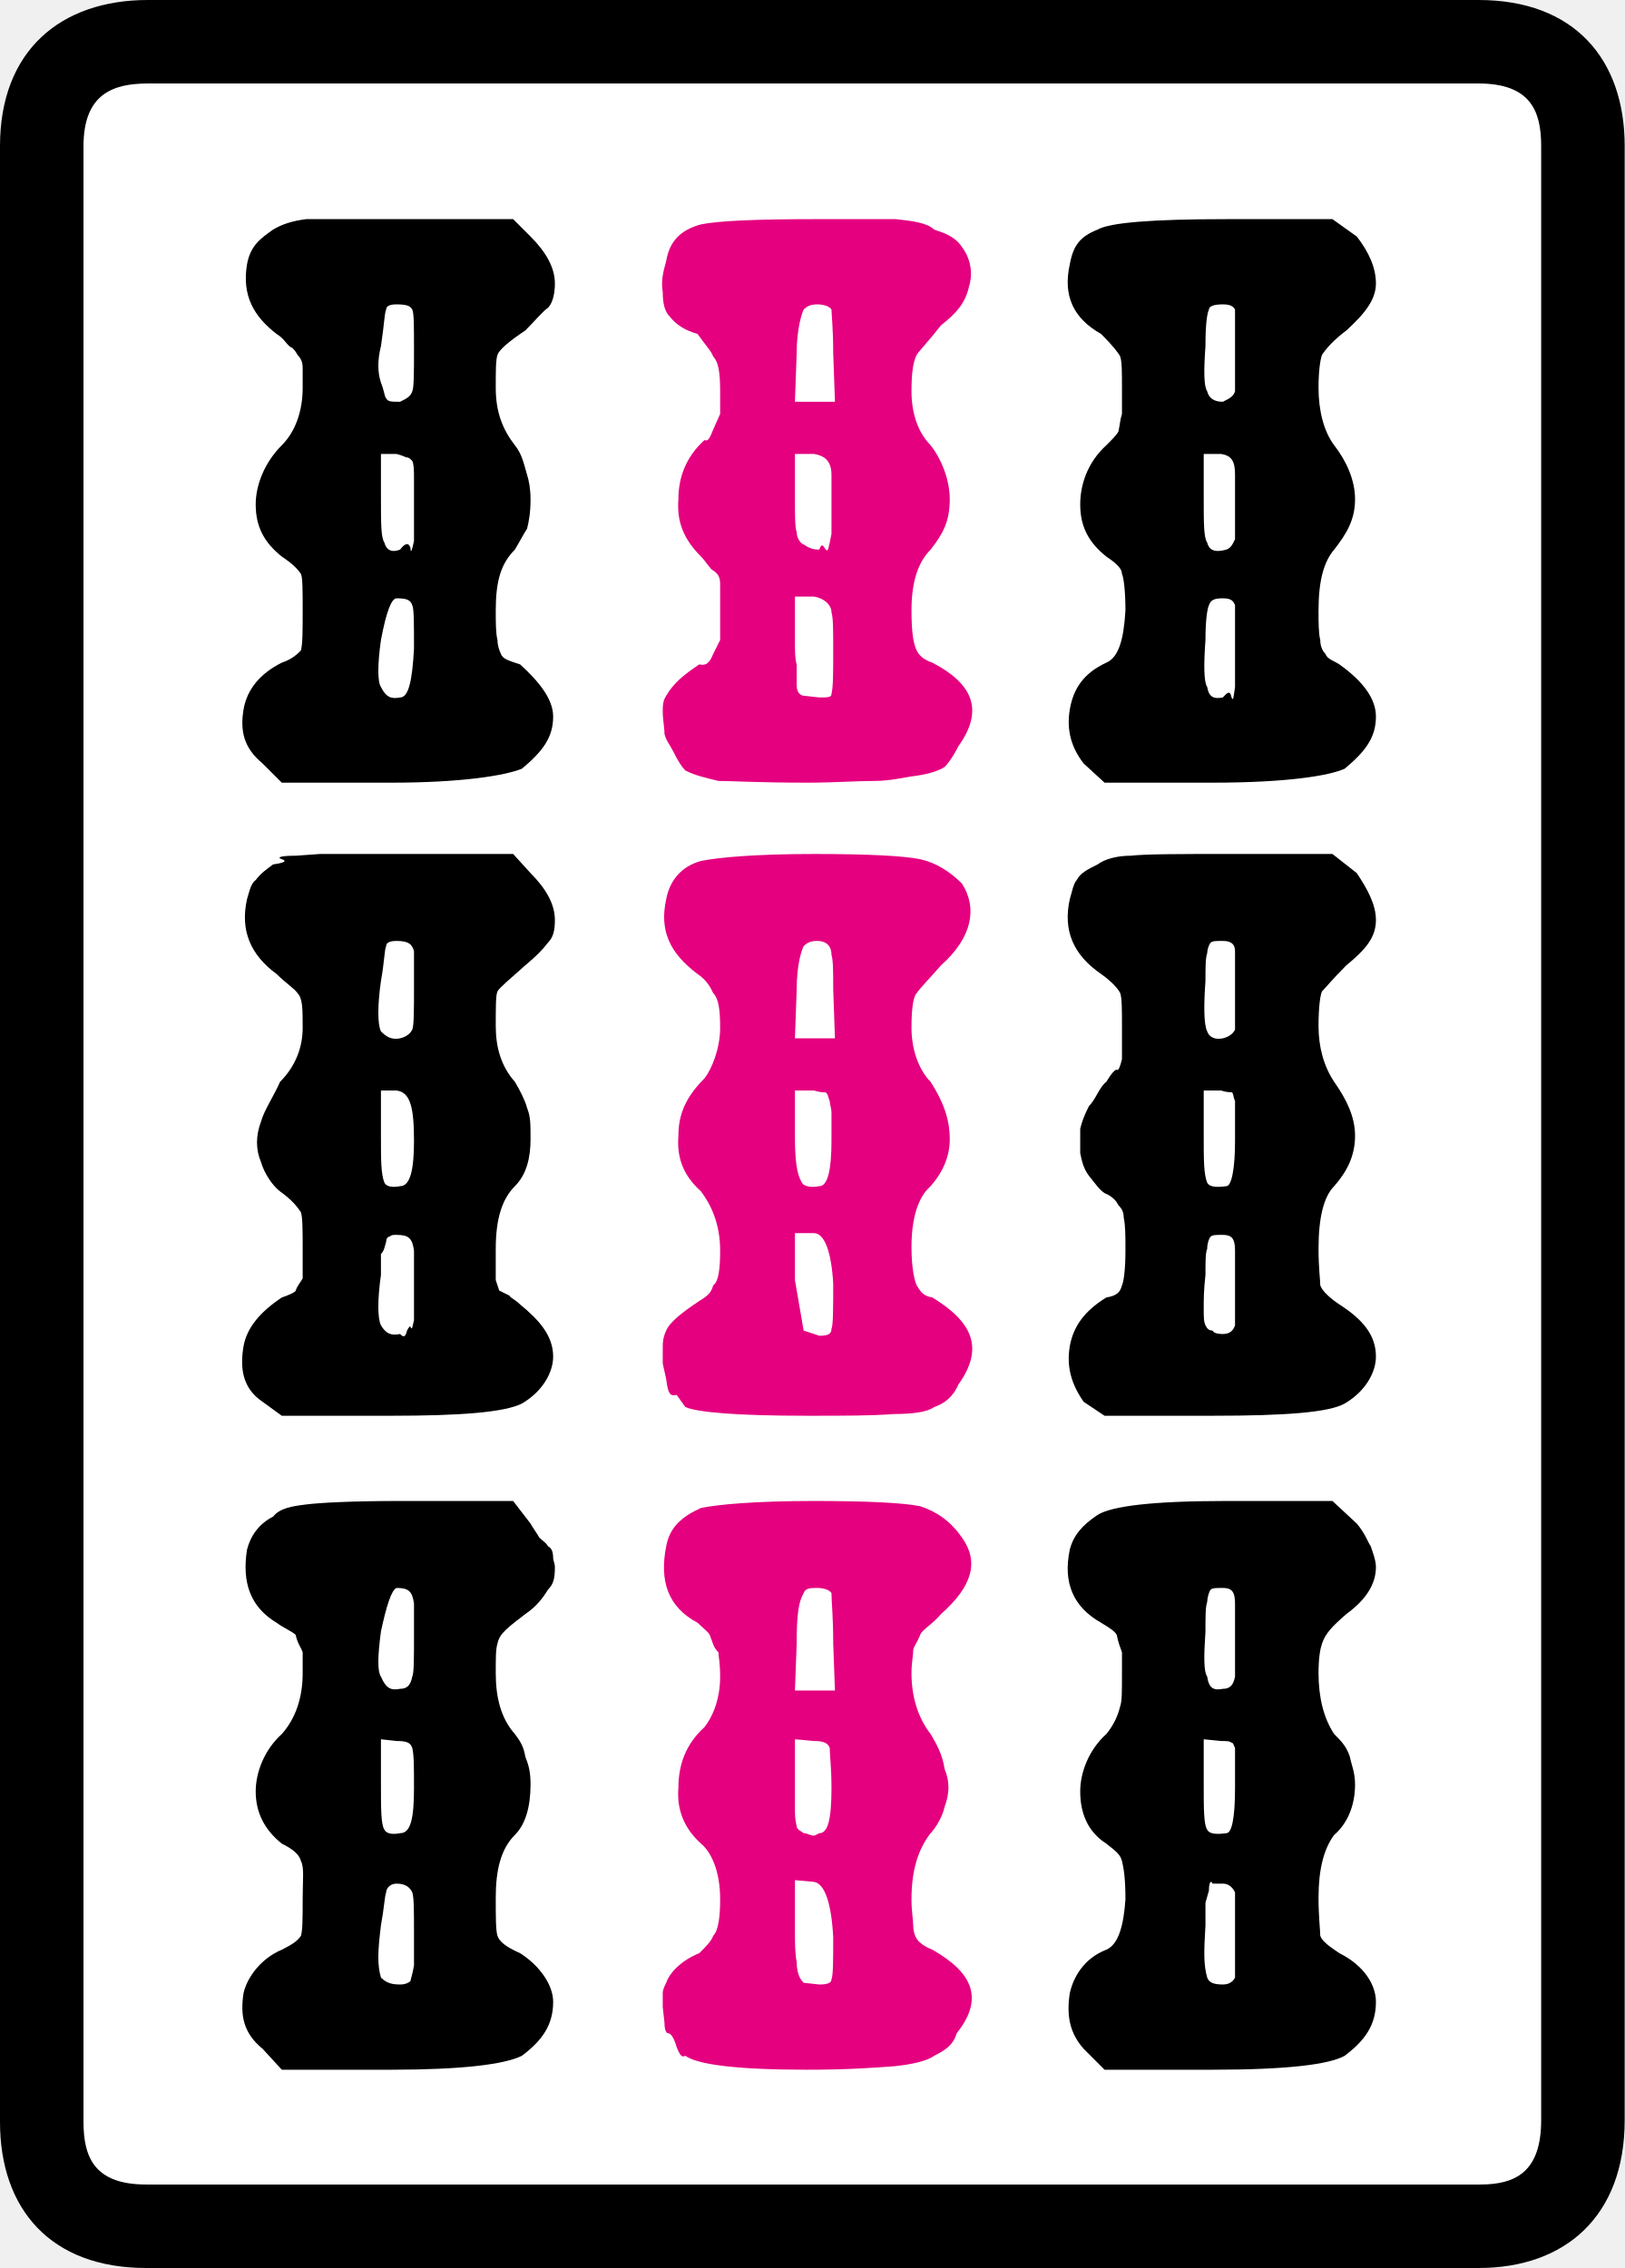
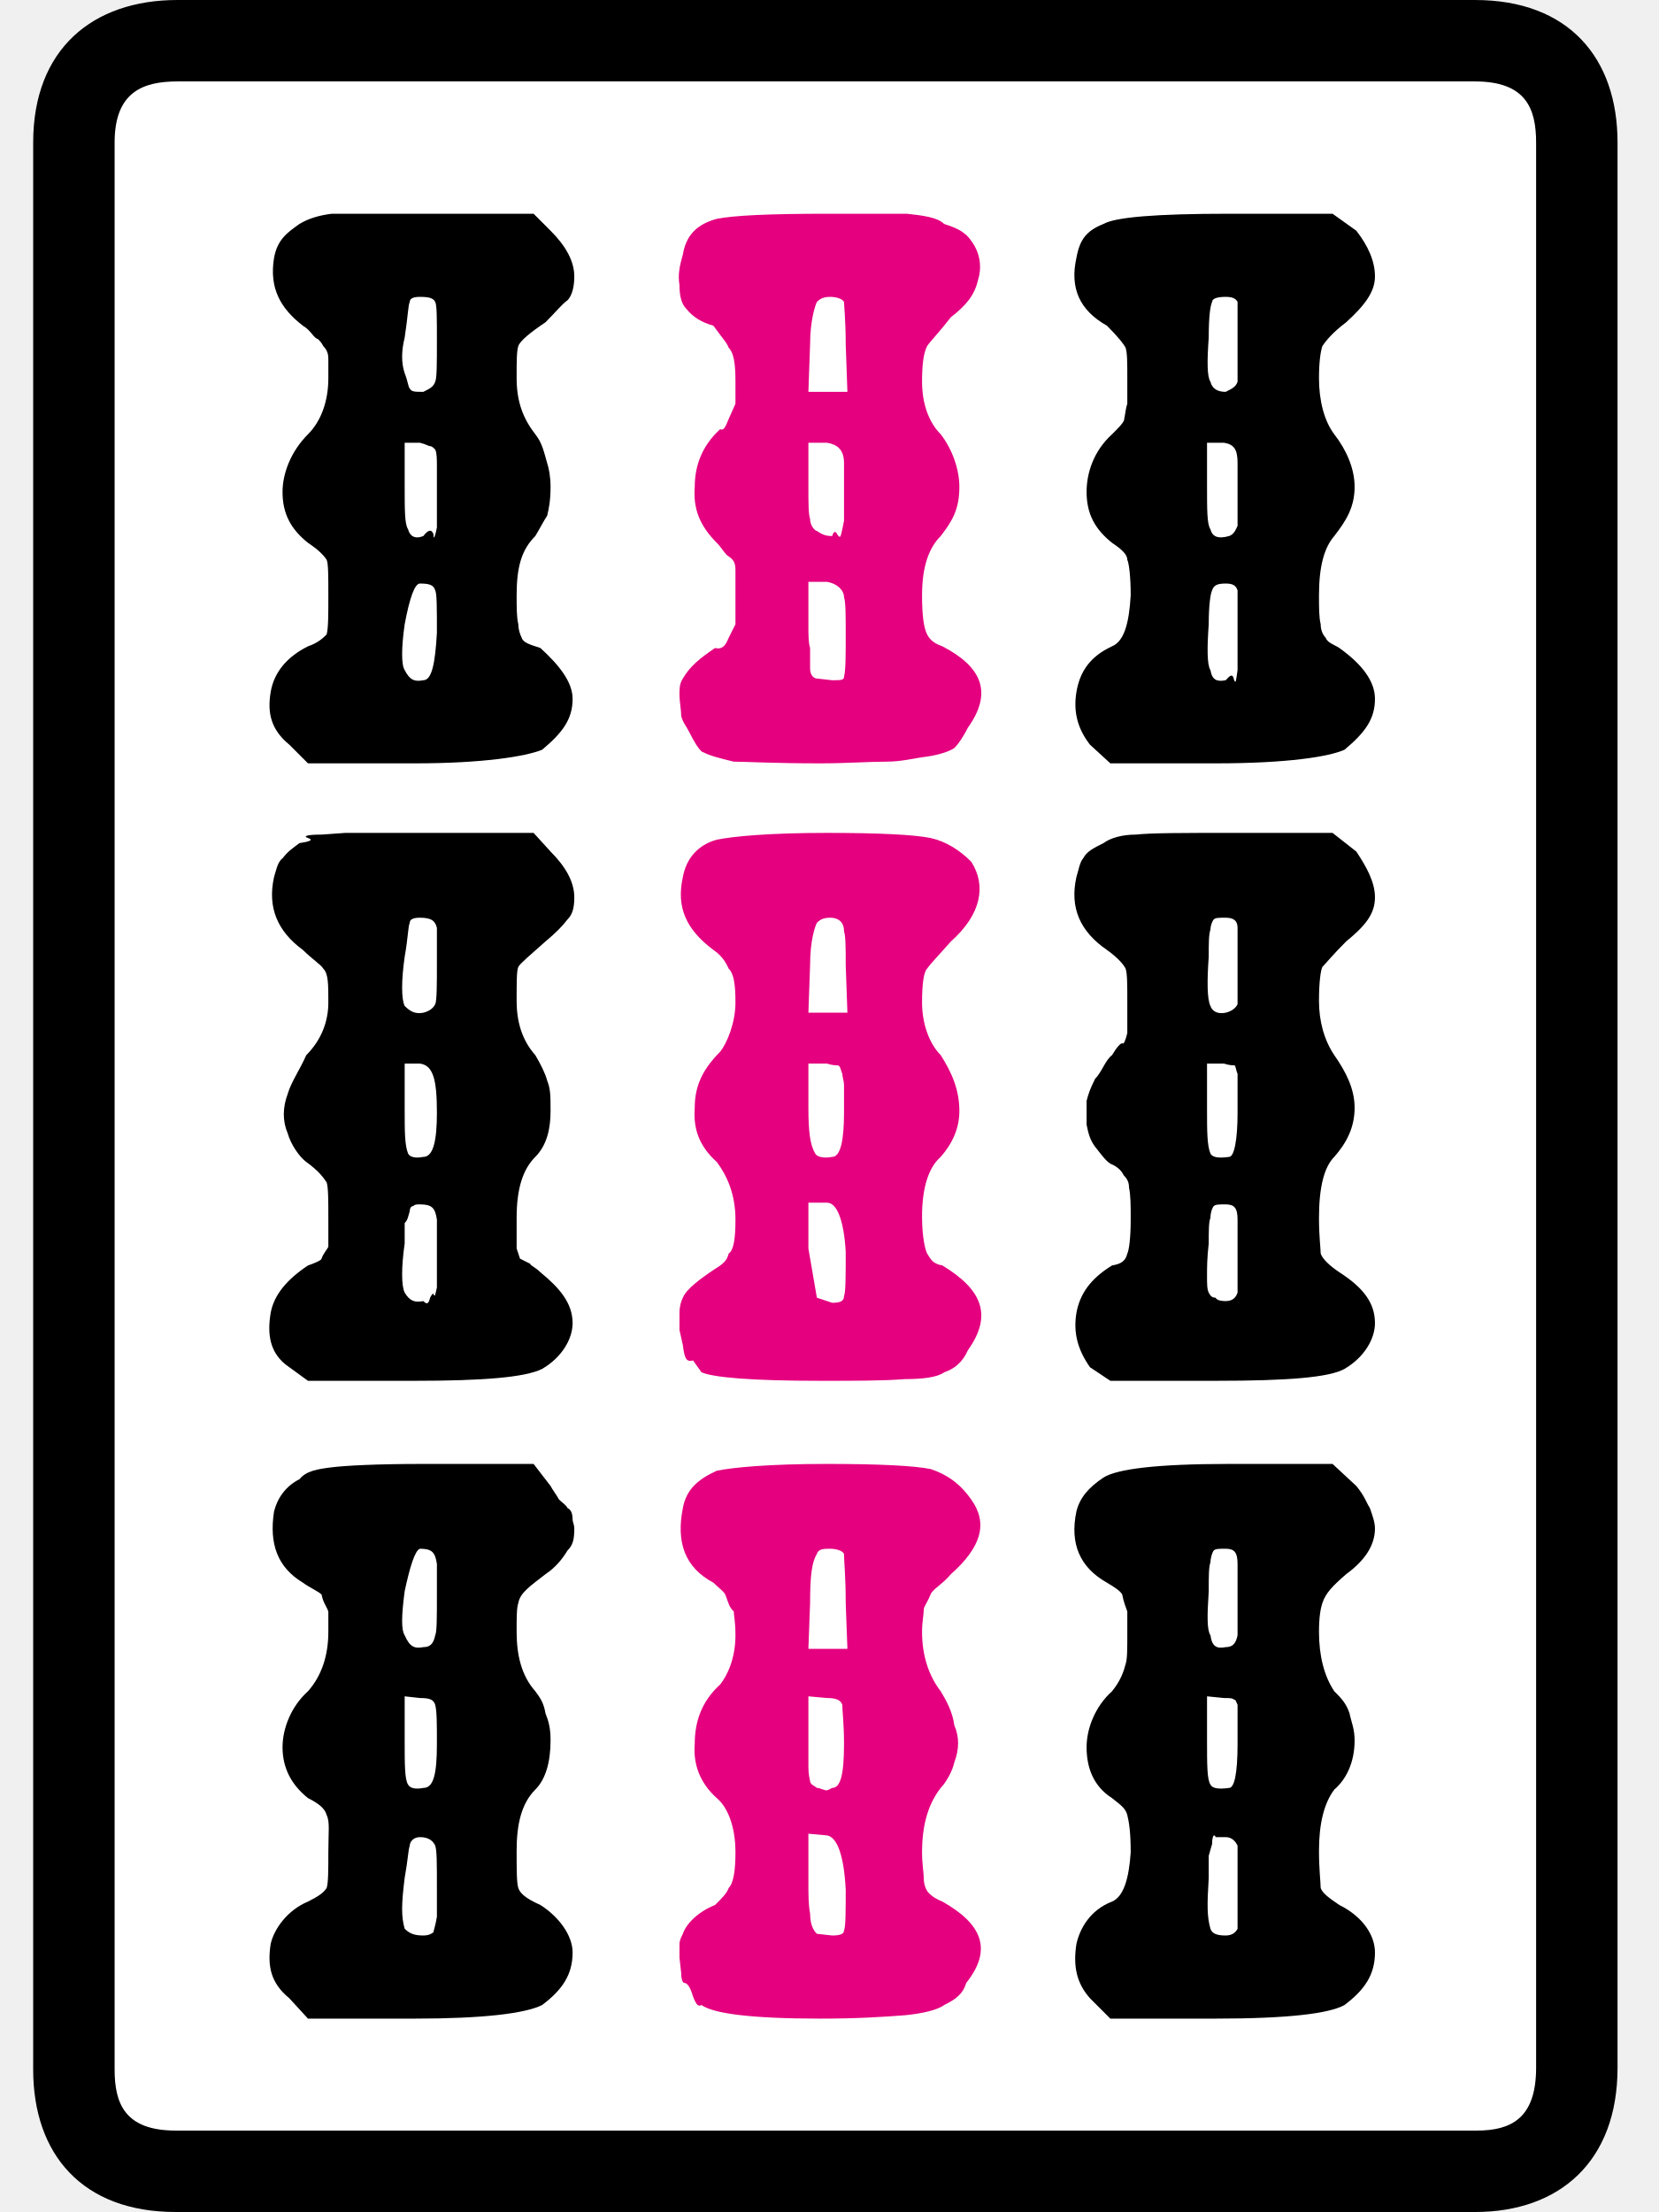
- <svg xmlns="http://www.w3.org/2000/svg" id="glyph74" version="1.1" width="71.626" height="100">
-   <defs id="defs4" />
-   <g transform="matrix(0.07668712,0,0,-0.07668712,0,77.9908)" id="g4">
-     <path fill="#ffffff" d="m 48,-203 v 11 1125 c 0,30 17,36 37,36 h 765 c 30,0 36,-16 36,-36 V -202 c 0,-30 -15,-37 -35,-37 H 84 c -30,0 -36,16 -36,36 z" id="path1" />
-     <path d="m 295,891 10,-10 c 9,-9 14,-18 14,-27 0,-5 -1,-11 -4,-14 -3,-2 -7,-7 -13,-13 -9,-6 -15,-11 -16,-14 -1,-3 -1,-9 -1,-19 0,-14 4,-24 11,-33 4,-5 5,-10 7,-17 1,-3 2,-8 2,-14 0,-8 -1,-13 -2,-17 -2,-3 -4,-7 -7,-12 -8,-8 -11,-18 -11,-35 0,-7 0,-13 1,-17 0,-3 1,-6 2,-8 1,-3 5,-4 11,-6 11,-10 19,-20 19,-30 0,-12 -6,-20 -18,-30 -10,-4 -35,-8 -75,-8 h -63 l -11,11 c -11,9 -13,19 -11,31 2,12 10,21 22,27 6,2 9,5 11,7 1,4 1,11 1,23 0,11 0,19 -1,21 -2,3 -5,6 -11,10 -10,8 -15,17 -15,30 0,11 5,24 15,34 8,8 12,20 12,33 v 11 c 0,2 0,5 -3,8 -1,2 -2,3 -3,4 -3,1 -4,5 -9,8 -13,10 -20,22 -17,40 2,11 8,15 15,20 5,3 11,5 19,6 8,0 26,0 54,0 z m 471,0 14,-10 c 7,-9 11,-18 11,-27 0,-9 -6,-17 -17,-27 -8,-6 -12,-11 -14,-14 -1,-3 -2,-9 -2,-19 0,-13 3,-25 9,-33 7,-9 12,-20 12,-31 0,-12 -5,-20 -12,-29 -6,-7 -9,-18 -9,-35 0,-7 0,-13 1,-17 0,-3 1,-6 3,-8 1,-3 5,-4 8,-6 14,-10 21,-20 21,-30 0,-12 -6,-20 -18,-30 -9,-4 -33,-8 -76,-8 h -62 l -12,11 c -7,9 -10,19 -8,31 2,12 8,21 21,27 7,3 10,13 11,30 0,11 -1,19 -2,21 0,3 -3,6 -9,10 -10,8 -15,17 -15,30 0,11 4,24 15,34 4,4 6,6 7,8 1,5 1,7 2,10 0,3 0,9 0,15 0,9 0,15 -1,18 -1,2 -4,6 -11,13 -16,9 -22,22 -18,40 2,11 6,16 16,20 7,4 31,6 74,6 z M 228,842 c -4,0 -6,-1 -6,-3 -1,-2 -1,-8 -3,-21 -2,-8 -2,-15 0,-21 2,-5 2,-8 3,-9 1,-2 3,-2 8,-2 4,2 6,3 7,6 1,2 1,11 1,24 0,14 0,21 -1,23 -1,2 -3,3 -9,3 z m 475,0 c -5,0 -8,-1 -8,-3 -1,-2 -2,-8 -2,-21 -1,-14 -1,-23 1,-26 1,-4 4,-6 9,-6 4,2 6,3 7,6 0,2 0,11 0,24 0,14 0,21 0,23 -1,2 -3,3 -7,3 z M 219,731 c 0,-15 0,-23 2,-26 1,-4 4,-6 9,-4 3,4 5,4 6,1 0,-4 1,-1 2,4 v 8 28 c 0,4 0,8 -1,10 -1,1 -2,2 -3,2 -1,0 -2,1 -6,2 h -9 z m 473,0 c 0,-15 0,-23 2,-26 1,-4 4,-6 11,-4 3,1 4,4 5,6 0,3 0,9 0,21 v 16 c 0,8 -2,11 -8,12 H 692 Z M 228,673 c -3,0 -6,-8 -9,-24 -2,-14 -2,-24 0,-27 3,-6 6,-7 11,-6 5,0 7,10 8,28 0,15 0,23 -1,25 -1,3 -3,4 -9,4 z m 475,0 c -5,0 -7,-1 -8,-4 -1,-2 -2,-9 -2,-20 -1,-14 -1,-24 1,-27 1,-6 4,-7 9,-6 2,2 4,5 5,0 1,-2 1,-1 2,6 v 8 14 c 0,15 0,23 0,25 -1,3 -3,4 -7,4 z M 230,526 v 0 h 65 l 10,-11 c 9,-9 14,-18 14,-27 0,-6 -1,-10 -4,-13 -3,-4 -7,-8 -13,-13 -9,-8 -15,-13 -16,-15 -1,-2 -1,-9 -1,-20 0,-12 3,-23 11,-32 3,-5 6,-11 7,-15 2,-5 2,-9 2,-18 0,-10 -2,-20 -9,-27 -7,-7 -11,-18 -11,-36 v -18 l 2,-6 6,-3 c 0,-1 3,-2 6,-5 11,-9 19,-18 19,-30 0,-9 -6,-20 -18,-27 -10,-5 -35,-7 -75,-7 h -63 l -11,8 c -12,8 -13,20 -11,32 2,11 10,20 22,28 3,1 8,3 8,4 1,3 3,5 4,7 0,3 0,9 0,16 0,11 0,19 -1,22 -2,3 -5,7 -12,12 -4,3 -9,10 -11,17 -3,7 -3,15 0,23 2,7 7,14 11,23 9,9 13,20 13,31 0,11 0,17 -3,20 -1,2 -7,6 -12,11 -15,11 -21,25 -17,43 1,3 2,9 5,11 3,4 6,6 10,9 7,1 8,2 5,3 -3,1 -1,2 8,2 l 14,1 z m 536,0 14,-11 c 6,-9 11,-18 11,-27 0,-10 -6,-17 -17,-26 -8,-8 -12,-13 -14,-15 -1,-2 -2,-9 -2,-20 0,-12 3,-23 9,-32 7,-10 12,-20 12,-31 0,-12 -5,-21 -12,-29 -6,-6 -9,-18 -9,-36 0,-11 1,-18 1,-21 1,-3 5,-7 11,-11 14,-9 21,-18 21,-30 0,-9 -6,-20 -18,-27 -9,-5 -33,-7 -76,-7 h -62 l -12,8 c -7,10 -10,20 -8,32 2,11 8,20 21,28 6,1 8,3 9,7 1,2 2,9 2,20 0,9 0,14 -1,19 0,3 -1,5 -3,7 -1,2 -3,5 -8,7 -3,2 -5,5 -9,10 -3,4 -4,8 -5,13 0,3 0,7 0,14 1,4 2,7 5,13 4,4 6,11 10,14 3,5 5,7 6,7 1,-1 2,2 3,6 v 9 9 c 0,11 0,17 -1,20 -1,2 -4,6 -11,11 -16,11 -22,25 -18,43 1,3 2,9 4,11 2,4 6,6 12,9 4,3 11,5 19,5 9,1 28,1 55,1 z M 228,476 c -4,0 -6,-1 -6,-3 -1,-2 -1,-9 -3,-20 -2,-14 -2,-25 0,-29 3,-3 6,-5 11,-4 4,1 6,3 7,5 1,2 1,12 1,24 v 21 c -1,4 -3,6 -10,6 z m 475,0 c -4,0 -6,0 -7,-1 -1,-1 -2,-4 -2,-6 -1,-3 -1,-8 -1,-16 -1,-14 -1,-25 1,-29 1,-3 4,-5 9,-4 4,1 6,3 7,5 0,2 0,12 0,24 v 21 c 0,4 -2,6 -7,6 z M 219,364 c 0,-14 0,-22 2,-27 1,-2 4,-3 9,-2 6,0 8,10 8,26 0,19 -2,28 -10,29 h -9 z m 473,0 c 0,-14 0,-22 2,-27 1,-2 4,-3 11,-2 3,0 5,10 5,26 v 16 c 0,3 0,5 0,7 -1,2 -1,5 -2,5 -1,0 -3,0 -6,1 h -10 z m 11,-57 c -4,0 -6,0 -7,-1 -1,-1 -2,-4 -2,-7 -1,-2 -1,-8 -1,-15 -1,-9 -1,-14 -1,-19 0,-5 0,-8 1,-10 1,-2 2,-3 4,-3 1,-2 5,-2 6,-2 4,0 6,2 7,5 0,3 0,11 0,24 v 19 c 0,7 -2,9 -7,9 z m -475,0 c -2,0 -3,0 -4,-1 -1,0 -2,-1 -2,-3 -1,-3 -1,-5 -3,-7 0,-2 0,-8 0,-12 -2,-14 -2,-25 0,-29 3,-5 6,-6 11,-5 2,-2 3,-2 4,2 1,2 2,3 2,2 1,-2 1,0 2,4 v 8 32 c -1,7 -3,9 -10,9 z m 67,-153 10,-13 c 1,-2 4,-6 5,-8 2,-2 4,-3 5,-5 2,-1 3,-3 3,-7 0,-1 1,-3 1,-5 0,-7 -1,-10 -4,-13 -3,-5 -7,-10 -13,-14 -9,-7 -15,-11 -16,-17 -1,-3 -1,-8 -1,-17 0,-14 3,-26 11,-35 3,-4 5,-7 6,-13 2,-5 3,-9 3,-16 0,-13 -3,-23 -9,-29 -8,-8 -11,-20 -11,-36 0,-11 0,-19 1,-22 1,-3 4,-6 13,-10 11,-7 19,-18 19,-28 0,-13 -6,-22 -18,-31 -10,-5 -35,-8 -75,-8 h -63 l -11,12 c -11,9 -13,19 -11,32 2,9 10,20 22,25 6,3 9,5 11,8 1,3 1,11 1,21 0,12 1,18 -1,22 -1,4 -5,7 -11,10 -10,8 -15,18 -15,30 0,11 5,24 15,33 8,9 12,21 12,35 0,6 0,10 0,12 -1,3 -3,5 -4,10 -2,2 -7,4 -11,7 -15,9 -20,23 -17,42 2,8 7,15 15,19 4,5 11,6 19,7 8,1 26,2 54,2 z m 471,0 14,-13 c 5,-6 6,-10 8,-13 1,-3 3,-8 3,-12 0,-10 -6,-19 -17,-27 -8,-7 -12,-11 -14,-17 -1,-3 -2,-8 -2,-17 0,-14 3,-26 9,-35 4,-4 7,-7 9,-13 1,-5 3,-9 3,-16 0,-13 -5,-23 -12,-29 -6,-8 -9,-20 -9,-36 0,-11 1,-19 1,-22 1,-3 5,-6 11,-10 14,-7 21,-18 21,-28 0,-13 -6,-22 -18,-31 -9,-5 -33,-8 -76,-8 h -62 l -12,12 c -8,9 -10,19 -8,32 2,9 8,20 21,25 7,3 10,14 11,29 0,12 -1,18 -2,22 -1,4 -4,6 -9,10 -11,7 -15,18 -15,30 0,11 5,24 15,33 5,6 7,12 8,16 1,3 1,8 1,19 0,6 0,10 0,12 -1,3 -2,5 -3,10 -1,2 -4,4 -9,7 -16,9 -22,23 -18,42 2,8 7,14 16,20 8,5 31,8 74,8 z m -63,-50 c -4,0 -6,0 -7,-1 -1,-1 -2,-5 -2,-7 -1,-3 -1,-8 -1,-17 -1,-15 -1,-23 1,-26 1,-7 4,-8 9,-7 4,0 6,2 7,7 0,2 0,10 0,24 v 18 c 0,7 -2,9 -7,9 z m -475,0 c -3,-1 -6,-11 -9,-25 -2,-15 -2,-23 0,-26 3,-7 6,-8 11,-7 4,0 6,2 7,7 1,2 1,10 1,24 v 18 c -1,7 -3,9 -10,9 z M 219,-9 c 0,-14 0,-23 2,-26 1,-2 4,-3 9,-2 6,0 8,8 8,26 0,12 0,19 -1,23 -1,3 -3,4 -9,4 l -9,1 z m 473,0 c 0,-14 0,-23 2,-26 1,-2 4,-3 11,-2 3,0 5,8 5,26 V 2 c 0,4 0,6 0,10 -1,2 -1,3 -2,3 -1,1 -3,1 -6,1 l -10,1 z m 4,-56 c -1,-1 -1,-4 -1,-5 l -2,-7 v -13 c -1,-16 -1,-23 1,-30 1,-3 4,-4 9,-4 4,0 6,2 7,4 0,6 0,12 0,24 0,15 0,22 0,25 -1,2 -3,5 -7,5 h -6 c 0,1 -1,1 -1,1 z m -468,-1 c -4,0 -6,-3 -6,-5 -1,-3 -1,-8 -3,-19 -2,-16 -2,-23 0,-30 3,-3 6,-4 11,-4 3,0 5,1 6,2 0,1 1,3 2,9 0,3 0,9 0,17 0,15 0,22 -1,25 -1,2 -3,5 -9,5 z" id="path2" />
-     <path fill="#e5007f" d="m 468,891 c 22,0 37,0 47,0 9,-1 18,-2 22,-6 6,-2 12,-4 16,-10 6,-8 6,-17 4,-23 -2,-9 -7,-15 -16,-22 -7,-9 -12,-14 -14,-17 -2,-4 -3,-10 -3,-21 0,-13 4,-24 11,-31 7,-9 11,-21 11,-31 0,-13 -4,-20 -11,-29 -7,-7 -11,-18 -11,-35 0,-12 1,-19 3,-23 1,-2 3,-5 9,-7 23,-12 30,-27 15,-48 -2,-4 -5,-9 -8,-12 -3,-2 -9,-4 -16,-5 -8,-1 -15,-3 -24,-3 -10,0 -24,-1 -39,-1 -28,0 -44,1 -51,1 -8,2 -13,3 -19,6 -2,2 -4,5 -7,11 -2,4 -4,6 -5,10 0,4 -1,8 -1,13 0,3 0,6 2,9 4,7 10,12 19,18 4,-1 6,1 8,6 l 4,8 v 32 c 0,4 -1,6 -4,8 -2,1 -4,5 -7,8 -10,10 -14,20 -13,33 0,12 4,24 15,34 2,-1 3,1 5,6 l 4,9 v 13 c 0,11 -1,17 -4,20 -1,3 -4,6 -9,13 -7,2 -12,5 -16,10 -3,3 -4,8 -4,14 -1,6 0,11 2,18 2,12 9,18 20,21 10,2 31,3 65,3 z m 2,-49 c -4,0 -6,-1 -8,-3 -1,-2 -4,-11 -4,-25 l -1,-28 h 23 l -1,28 c 0,14 -1,23 -1,25 -1,2 -5,3 -8,3 z M 457,731 c 0,-11 0,-17 1,-20 0,-4 3,-7 4,-7 3,-2 5,-3 9,-3 1,3 2,3 3,1 2,-3 2,-1 3,3 l 1,5 v 34 c 0,8 -4,11 -10,12 h -11 z m 0,-83 c 0,-5 0,-10 1,-13 0,-5 0,-9 0,-12 0,-5 3,-6 4,-6 l 9,-1 c 5,0 7,0 7,2 1,4 1,12 1,26 0,10 0,18 -1,21 0,4 -4,8 -10,9 h -11 z m 11,-122 c 30,0 51,-1 61,-3 9,-2 17,-7 24,-14 9,-14 6,-31 -12,-47 -7,-8 -12,-13 -14,-16 -2,-2 -3,-9 -3,-20 0,-12 4,-24 11,-31 7,-11 11,-21 11,-33 0,-10 -4,-19 -11,-27 -7,-6 -11,-18 -11,-35 0,-13 2,-20 3,-22 2,-3 3,-6 9,-7 23,-14 30,-29 15,-50 -3,-7 -8,-11 -14,-13 -4,-3 -13,-4 -23,-4 -13,-1 -28,-1 -50,-1 -41,0 -63,2 -70,5 l -5,7 c -4,-1 -5,1 -6,9 l -2,9 v 10 c 0,4 1,7 2,9 2,5 10,11 19,17 5,3 7,5 8,9 3,2 4,9 4,20 0,15 -5,26 -11,34 -10,9 -14,19 -13,32 0,12 4,22 15,33 4,5 9,17 9,29 0,11 -1,17 -4,20 -1,2 -3,7 -9,11 -16,12 -22,25 -18,43 2,11 9,19 20,22 10,2 31,4 65,4 z m 2,-50 c -4,0 -6,-1 -8,-3 -1,-2 -4,-10 -4,-25 l -1,-28 h 23 l -1,28 c 0,10 0,17 -1,20 0,6 -4,8 -8,8 z M 457,364 c 0,-14 1,-22 4,-27 1,-2 5,-3 10,-2 5,0 7,10 7,26 v 16 c 0,3 -1,5 -1,7 -1,2 -1,5 -3,5 -1,0 -3,0 -6,1 h -11 z m 0,-83 5,-29 9,-3 c 5,0 7,1 7,4 1,2 1,12 1,26 -1,18 -5,29 -11,29 h -11 z m 11,-127 c 30,0 51,-1 61,-3 9,-3 17,-8 24,-18 10,-14 6,-28 -12,-44 -5,-6 -11,-9 -12,-12 -2,-5 -4,-7 -4,-9 0,-3 -1,-7 -1,-13 0,-14 4,-26 11,-35 3,-5 7,-12 8,-20 3,-7 3,-14 0,-22 -1,-5 -5,-12 -8,-15 -7,-9 -11,-21 -11,-38 0,-7 1,-12 1,-15 0,-5 2,-8 3,-9 1,-1 3,-3 8,-5 23,-13 30,-28 14,-48 -2,-7 -7,-10 -13,-13 -4,-3 -13,-5 -23,-6 -13,-1 -28,-2 -50,-2 -41,0 -63,3 -70,8 -2,-1 -3,0 -5,5 -2,7 -4,8 -5,8 -1,0 -2,2 -2,6 l -1,9 v 8 c 0,2 1,4 2,6 2,6 9,13 19,17 4,4 7,7 8,10 3,3 4,11 4,21 0,16 -5,27 -11,32 -10,9 -14,20 -13,32 0,13 4,25 15,35 4,5 9,15 9,29 0,8 -1,12 -1,14 -3,3 -3,5 -5,10 -1,2 -4,4 -7,7 -17,9 -22,24 -18,44 2,11 9,17 20,22 10,2 31,4 65,4 z m 2,-50 c -4,0 -7,0 -8,-3 -3,-5 -4,-13 -4,-29 l -1,-27 h 23 l -1,27 c 0,16 -1,24 -1,29 -1,2 -5,3 -8,3 z M 457,-23 c 0,-3 0,-6 1,-10 0,-2 3,-3 4,-4 2,0 3,-1 4,-1 2,-1 3,0 5,1 5,0 7,8 7,26 0,12 -1,19 -1,23 -1,3 -4,4 -9,4 l -11,1 z m 0,-70 c 0,-7 0,-13 1,-18 0,-8 3,-11 4,-12 l 9,-1 c 5,0 7,1 7,3 1,2 1,12 1,24 -1,20 -5,31 -11,32 l -11,1 z" id="path3" />
-     <path d="m 0,933 c 0,55 35,84 85,84 h 765 c 55,0 84,-34 84,-84 V -202 c 0,-55 -34,-85 -84,-85 H 84 c -55,0 -84,34 -84,84 z M 48,-203 c 0,-20 6,-36 36,-36 h 767 c 20,0 35,7 35,37 V 933 c 0,20 -6,36 -36,36 H 85 C 65,969 48,963 48,933 V -192 Z" id="path4" />
+ <svg xmlns="http://www.w3.org/2000/svg" width="24" height="32" version="1.1" viewBox="4 0 64 100">
+   <g transform="matrix(.076687 0 0 -.076687 0 77.991)">
+     <path d="m48-203v1136c0 30 17 36 37 36h765c30 0 36-16 36-36v-1135c0-30-15-37-35-37h-767c-30 0-36 16-36 36z" fill="#fff" />
+     <path d="m295 891 10-10c9-9 14-18 14-27 0-5-1-11-4-14-3-2-7-7-13-13-9-6-15-11-16-14s-1-9-1-19c0-14 4-24 11-33 4-5 5-10 7-17 1-3 2-8 2-14 0-8-1-13-2-17-2-3-4-7-7-12-8-8-11-18-11-35 0-7 0-13 1-17 0-3 1-6 2-8 1-3 5-4 11-6 11-10 19-20 19-30 0-12-6-20-18-30-10-4-35-8-75-8h-63l-11 11c-11 9-13 19-11 31s10 21 22 27c6 2 9 5 11 7 1 4 1 11 1 23 0 11 0 19-1 21-2 3-5 6-11 10-10 8-15 17-15 30 0 11 5 24 15 34 8 8 12 20 12 33v11c0 2 0 5-3 8-1 2-2 3-3 4-3 1-4 5-9 8-13 10-20 22-17 40 2 11 8 15 15 20 5 3 11 5 19 6h54zm471 0 14-10c7-9 11-18 11-27s-6-17-17-27c-8-6-12-11-14-14-1-3-2-9-2-19 0-13 3-25 9-33 7-9 12-20 12-31 0-12-5-20-12-29-6-7-9-18-9-35 0-7 0-13 1-17 0-3 1-6 3-8 1-3 5-4 8-6 14-10 21-20 21-30 0-12-6-20-18-30-9-4-33-8-76-8h-62l-12 11c-7 9-10 19-8 31s8 21 21 27c7 3 10 13 11 30 0 11-1 19-2 21 0 3-3 6-9 10-10 8-15 17-15 30 0 11 4 24 15 34 4 4 6 6 7 8 1 5 1 7 2 10v15c0 9 0 15-1 18-1 2-4 6-11 13-16 9-22 22-18 40 2 11 6 16 16 20 7 4 31 6 74 6zm-538-49c-4 0-6-1-6-3-1-2-1-8-3-21-2-8-2-15 0-21 2-5 2-8 3-9 1-2 3-2 8-2 4 2 6 3 7 6 1 2 1 11 1 24 0 14 0 21-1 23s-3 3-9 3zm475 0c-5 0-8-1-8-3-1-2-2-8-2-21-1-14-1-23 1-26 1-4 4-6 9-6 4 2 6 3 7 6v24 23c-1 2-3 3-7 3zm-484-111c0-15 0-23 2-26 1-4 4-6 9-4 3 4 5 4 6 1 0-4 1-1 2 4v36c0 4 0 8-1 10-1 1-2 2-3 2s-2 1-6 2h-9zm473 0c0-15 0-23 2-26 1-4 4-6 11-4 3 1 4 4 5 6v21 16c0 8-2 11-8 12h-10zm-464-58c-3 0-6-8-9-24-2-14-2-24 0-27 3-6 6-7 11-6 5 0 7 10 8 28 0 15 0 23-1 25-1 3-3 4-9 4zm475 0c-5 0-7-1-8-4-1-2-2-9-2-20-1-14-1-24 1-27 1-6 4-7 9-6 2 2 4 5 5 0 1-2 1-1 2 6v22 25c-1 3-3 4-7 4zm-473-147h65l10-11c9-9 14-18 14-27 0-6-1-10-4-13-3-4-7-8-13-13-9-8-15-13-16-15s-1-9-1-20c0-12 3-23 11-32 3-5 6-11 7-15 2-5 2-9 2-18 0-10-2-20-9-27s-11-18-11-36v-18l2-6 6-3c0-1 3-2 6-5 11-9 19-18 19-30 0-9-6-20-18-27-10-5-35-7-75-7h-63l-11 8c-12 8-13 20-11 32 2 11 10 20 22 28 3 1 8 3 8 4 1 3 3 5 4 7v16c0 11 0 19-1 22-2 3-5 7-12 12-4 3-9 10-11 17-3 7-3 15 0 23 2 7 7 14 11 23 9 9 13 20 13 31s0 17-3 20c-1 2-7 6-12 11-15 11-21 25-17 43 1 3 2 9 5 11 3 4 6 6 10 9 7 1 8 2 5 3s-1 2 8 2l14 1zm536 0 14-11c6-9 11-18 11-27 0-10-6-17-17-26-8-8-12-13-14-15-1-2-2-9-2-20 0-12 3-23 9-32 7-10 12-20 12-31 0-12-5-21-12-29-6-6-9-18-9-36 0-11 1-18 1-21 1-3 5-7 11-11 14-9 21-18 21-30 0-9-6-20-18-27-9-5-33-7-76-7h-62l-12 8c-7 10-10 20-8 32 2 11 8 20 21 28 6 1 8 3 9 7 1 2 2 9 2 20 0 9 0 14-1 19 0 3-1 5-3 7-1 2-3 5-8 7-3 2-5 5-9 10-3 4-4 8-5 13v14c1 4 2 7 5 13 4 4 6 11 10 14 3 5 5 7 6 7 1-1 2 2 3 6v18c0 11 0 17-1 20-1 2-4 6-11 11-16 11-22 25-18 43 1 3 2 9 4 11 2 4 6 6 12 9 4 3 11 5 19 5 9 1 28 1 55 1zm-538-50c-4 0-6-1-6-3-1-2-1-9-3-20-2-14-2-25 0-29 3-3 6-5 11-4 4 1 6 3 7 5s1 12 1 24v21c-1 4-3 6-10 6zm475 0c-4 0-6 0-7-1s-2-4-2-6c-1-3-1-8-1-16-1-14-1-25 1-29 1-3 4-5 9-4 4 1 6 3 7 5v24 21c0 4-2 6-7 6zm-484-112c0-14 0-22 2-27 1-2 4-3 9-2 6 0 8 10 8 26 0 19-2 28-10 29h-9zm473 0c0-14 0-22 2-27 1-2 4-3 11-2 3 0 5 10 5 26v16 7c-1 2-1 5-2 5s-3 0-6 1h-10zm11-57c-4 0-6 0-7-1s-2-4-2-7c-1-2-1-8-1-15-1-9-1-14-1-19s0-8 1-10 2-3 4-3c1-2 5-2 6-2 4 0 6 2 7 5v24 19c0 7-2 9-7 9zm-475 0c-2 0-3 0-4-1-1 0-2-1-2-3-1-3-1-5-3-7v-12c-2-14-2-25 0-29 3-5 6-6 11-5 2-2 3-2 4 2 1 2 2 3 2 2 1-2 1 0 2 4v40c-1 7-3 9-10 9zm67-153 10-13c1-2 4-6 5-8 2-2 4-3 5-5 2-1 3-3 3-7 0-1 1-3 1-5 0-7-1-10-4-13-3-5-7-10-13-14-9-7-15-11-16-17-1-3-1-8-1-17 0-14 3-26 11-35 3-4 5-7 6-13 2-5 3-9 3-16 0-13-3-23-9-29-8-8-11-20-11-36 0-11 0-19 1-22s4-6 13-10c11-7 19-18 19-28 0-13-6-22-18-31-10-5-35-8-75-8h-63l-11 12c-11 9-13 19-11 32 2 9 10 20 22 25 6 3 9 5 11 8 1 3 1 11 1 21 0 12 1 18-1 22-1 4-5 7-11 10-10 8-15 18-15 30 0 11 5 24 15 33 8 9 12 21 12 35v12c-1 3-3 5-4 10-2 2-7 4-11 7-15 9-20 23-17 42 2 8 7 15 15 19 4 5 11 6 19 7s26 2 54 2zm471 0 14-13c5-6 6-10 8-13 1-3 3-8 3-12 0-10-6-19-17-27-8-7-12-11-14-17-1-3-2-8-2-17 0-14 3-26 9-35 4-4 7-7 9-13 1-5 3-9 3-16 0-13-5-23-12-29-6-8-9-20-9-36 0-11 1-19 1-22 1-3 5-6 11-10 14-7 21-18 21-28 0-13-6-22-18-31-9-5-33-8-76-8h-62l-12 12c-8 9-10 19-8 32 2 9 8 20 21 25 7 3 10 14 11 29 0 12-1 18-2 22s-4 6-9 10c-11 7-15 18-15 30 0 11 5 24 15 33 5 6 7 12 8 16 1 3 1 8 1 19v12c-1 3-2 5-3 10-1 2-4 4-9 7-16 9-22 23-18 42 2 8 7 14 16 20 8 5 31 8 74 8zm-63-50c-4 0-6 0-7-1s-2-5-2-7c-1-3-1-8-1-17-1-15-1-23 1-26 1-7 4-8 9-7 4 0 6 2 7 7v24 18c0 7-2 9-7 9zm-475 0c-3-1-6-11-9-25-2-15-2-23 0-26 3-7 6-8 11-7 4 0 6 2 7 7 1 2 1 10 1 24v18c-1 7-3 9-10 9zm-9-113c0-14 0-23 2-26 1-2 4-3 9-2 6 0 8 8 8 26 0 12 0 19-1 23-1 3-3 4-9 4l-9 1zm473 0c0-14 0-23 2-26 1-2 4-3 11-2 3 0 5 8 5 26v13 10c-1 2-1 3-2 3-1 1-3 1-6 1l-10 1zm4-56c-1-1-1-4-1-5l-2-7v-13c-1-16-1-23 1-30 1-3 4-4 9-4 4 0 6 2 7 4v24 25c-1 2-3 5-7 5h-6c0 1-1 1-1 1zm-468-1c-4 0-6-3-6-5-1-3-1-8-3-19-2-16-2-23 0-30 3-3 6-4 11-4 3 0 5 1 6 2 0 1 1 3 2 9v17c0 15 0 22-1 25-1 2-3 5-9 5z" />
+     <path d="m468 891h47c9-1 18-2 22-6 6-2 12-4 16-10 6-8 6-17 4-23-2-9-7-15-16-22-7-9-12-14-14-17-2-4-3-10-3-21 0-13 4-24 11-31 7-9 11-21 11-31 0-13-4-20-11-29-7-7-11-18-11-35 0-12 1-19 3-23 1-2 3-5 9-7 23-12 30-27 15-48-2-4-5-9-8-12-3-2-9-4-16-5-8-1-15-3-24-3-10 0-24-1-39-1-28 0-44 1-51 1-8 2-13 3-19 6-2 2-4 5-7 11-2 4-4 6-5 10 0 4-1 8-1 13 0 3 0 6 2 9 4 7 10 12 19 18 4-1 6 1 8 6l4 8v32c0 4-1 6-4 8-2 1-4 5-7 8-10 10-14 20-13 33 0 12 4 24 15 34 2-1 3 1 5 6l4 9v13c0 11-1 17-4 20-1 3-4 6-9 13-7 2-12 5-16 10-3 3-4 8-4 14-1 6 0 11 2 18 2 12 9 18 20 21 10 2 31 3 65 3zm2-49c-4 0-6-1-8-3-1-2-4-11-4-25l-1-28h23l-1 28c0 14-1 23-1 25-1 2-5 3-8 3zm-13-111c0-11 0-17 1-20 0-4 3-7 4-7 3-2 5-3 9-3 1 3 2 3 3 1 2-3 2-1 3 3l1 5v34c0 8-4 11-10 12h-11zm0-83c0-5 0-10 1-13v-12c0-5 3-6 4-6l9-1c5 0 7 0 7 2 1 4 1 12 1 26 0 10 0 18-1 21 0 4-4 8-10 9h-11zm11-122c30 0 51-1 61-3 9-2 17-7 24-14 9-14 6-31-12-47-7-8-12-13-14-16-2-2-3-9-3-20 0-12 4-24 11-31 7-11 11-21 11-33 0-10-4-19-11-27-7-6-11-18-11-35 0-13 2-20 3-22 2-3 3-6 9-7 23-14 30-29 15-50-3-7-8-11-14-13-4-3-13-4-23-4-13-1-28-1-50-1-41 0-63 2-70 5l-5 7c-4-1-5 1-6 9l-2 9v10c0 4 1 7 2 9 2 5 10 11 19 17 5 3 7 5 8 9 3 2 4 9 4 20 0 15-5 26-11 34-10 9-14 19-13 32 0 12 4 22 15 33 4 5 9 17 9 29 0 11-1 17-4 20-1 2-3 7-9 11-16 12-22 25-18 43 2 11 9 19 20 22 10 2 31 4 65 4zm2-50c-4 0-6-1-8-3-1-2-4-10-4-25l-1-28h23l-1 28c0 10 0 17-1 20 0 6-4 8-8 8zm-13-112c0-14 1-22 4-27 1-2 5-3 10-2 5 0 7 10 7 26v16c0 3-1 5-1 7-1 2-1 5-3 5-1 0-3 0-6 1h-11zm0-83 5-29 9-3c5 0 7 1 7 4 1 2 1 12 1 26-1 18-5 29-11 29h-11zm11-127c30 0 51-1 61-3 9-3 17-8 24-18 10-14 6-28-12-44-5-6-11-9-12-12-2-5-4-7-4-9 0-3-1-7-1-13 0-14 4-26 11-35 3-5 7-12 8-20 3-7 3-14 0-22-1-5-5-12-8-15-7-9-11-21-11-38 0-7 1-12 1-15 0-5 2-8 3-9s3-3 8-5c23-13 30-28 14-48-2-7-7-10-13-13-4-3-13-5-23-6-13-1-28-2-50-2-41 0-63 3-70 8-2-1-3 0-5 5-2 7-4 8-5 8s-2 2-2 6l-1 9v8c0 2 1 4 2 6 2 6 9 13 19 17 4 4 7 7 8 10 3 3 4 11 4 21 0 16-5 27-11 32-10 9-14 20-13 32 0 13 4 25 15 35 4 5 9 15 9 29 0 8-1 12-1 14-3 3-3 5-5 10-1 2-4 4-7 7-17 9-22 24-18 44 2 11 9 17 20 22 10 2 31 4 65 4zm2-50c-4 0-7 0-8-3-3-5-4-13-4-29l-1-27h23l-1 27c0 16-1 24-1 29-1 2-5 3-8 3zm-13-127c0-3 0-6 1-10 0-2 3-3 4-4 2 0 3-1 4-1 2-1 3 0 5 1 5 0 7 8 7 26 0 12-1 19-1 23-1 3-4 4-9 4l-11 1zm0-70c0-7 0-13 1-18 0-8 3-11 4-12l9-1c5 0 7 1 7 3 1 2 1 12 1 24-1 20-5 31-11 32l-11 1z" fill="#e5007f" />
+     <path d="m0 933c0 55 35 84 85 84h765c55 0 84-34 84-84v-1135c0-55-34-85-84-85h-766c-55 0-84 34-84 84zm48-1136c0-20 6-36 36-36h767c20 0 35 7 35 37v1135c0 20-6 36-36 36h-765c-20 0-37-6-37-36v-1125z" />
  </g>
</svg>
